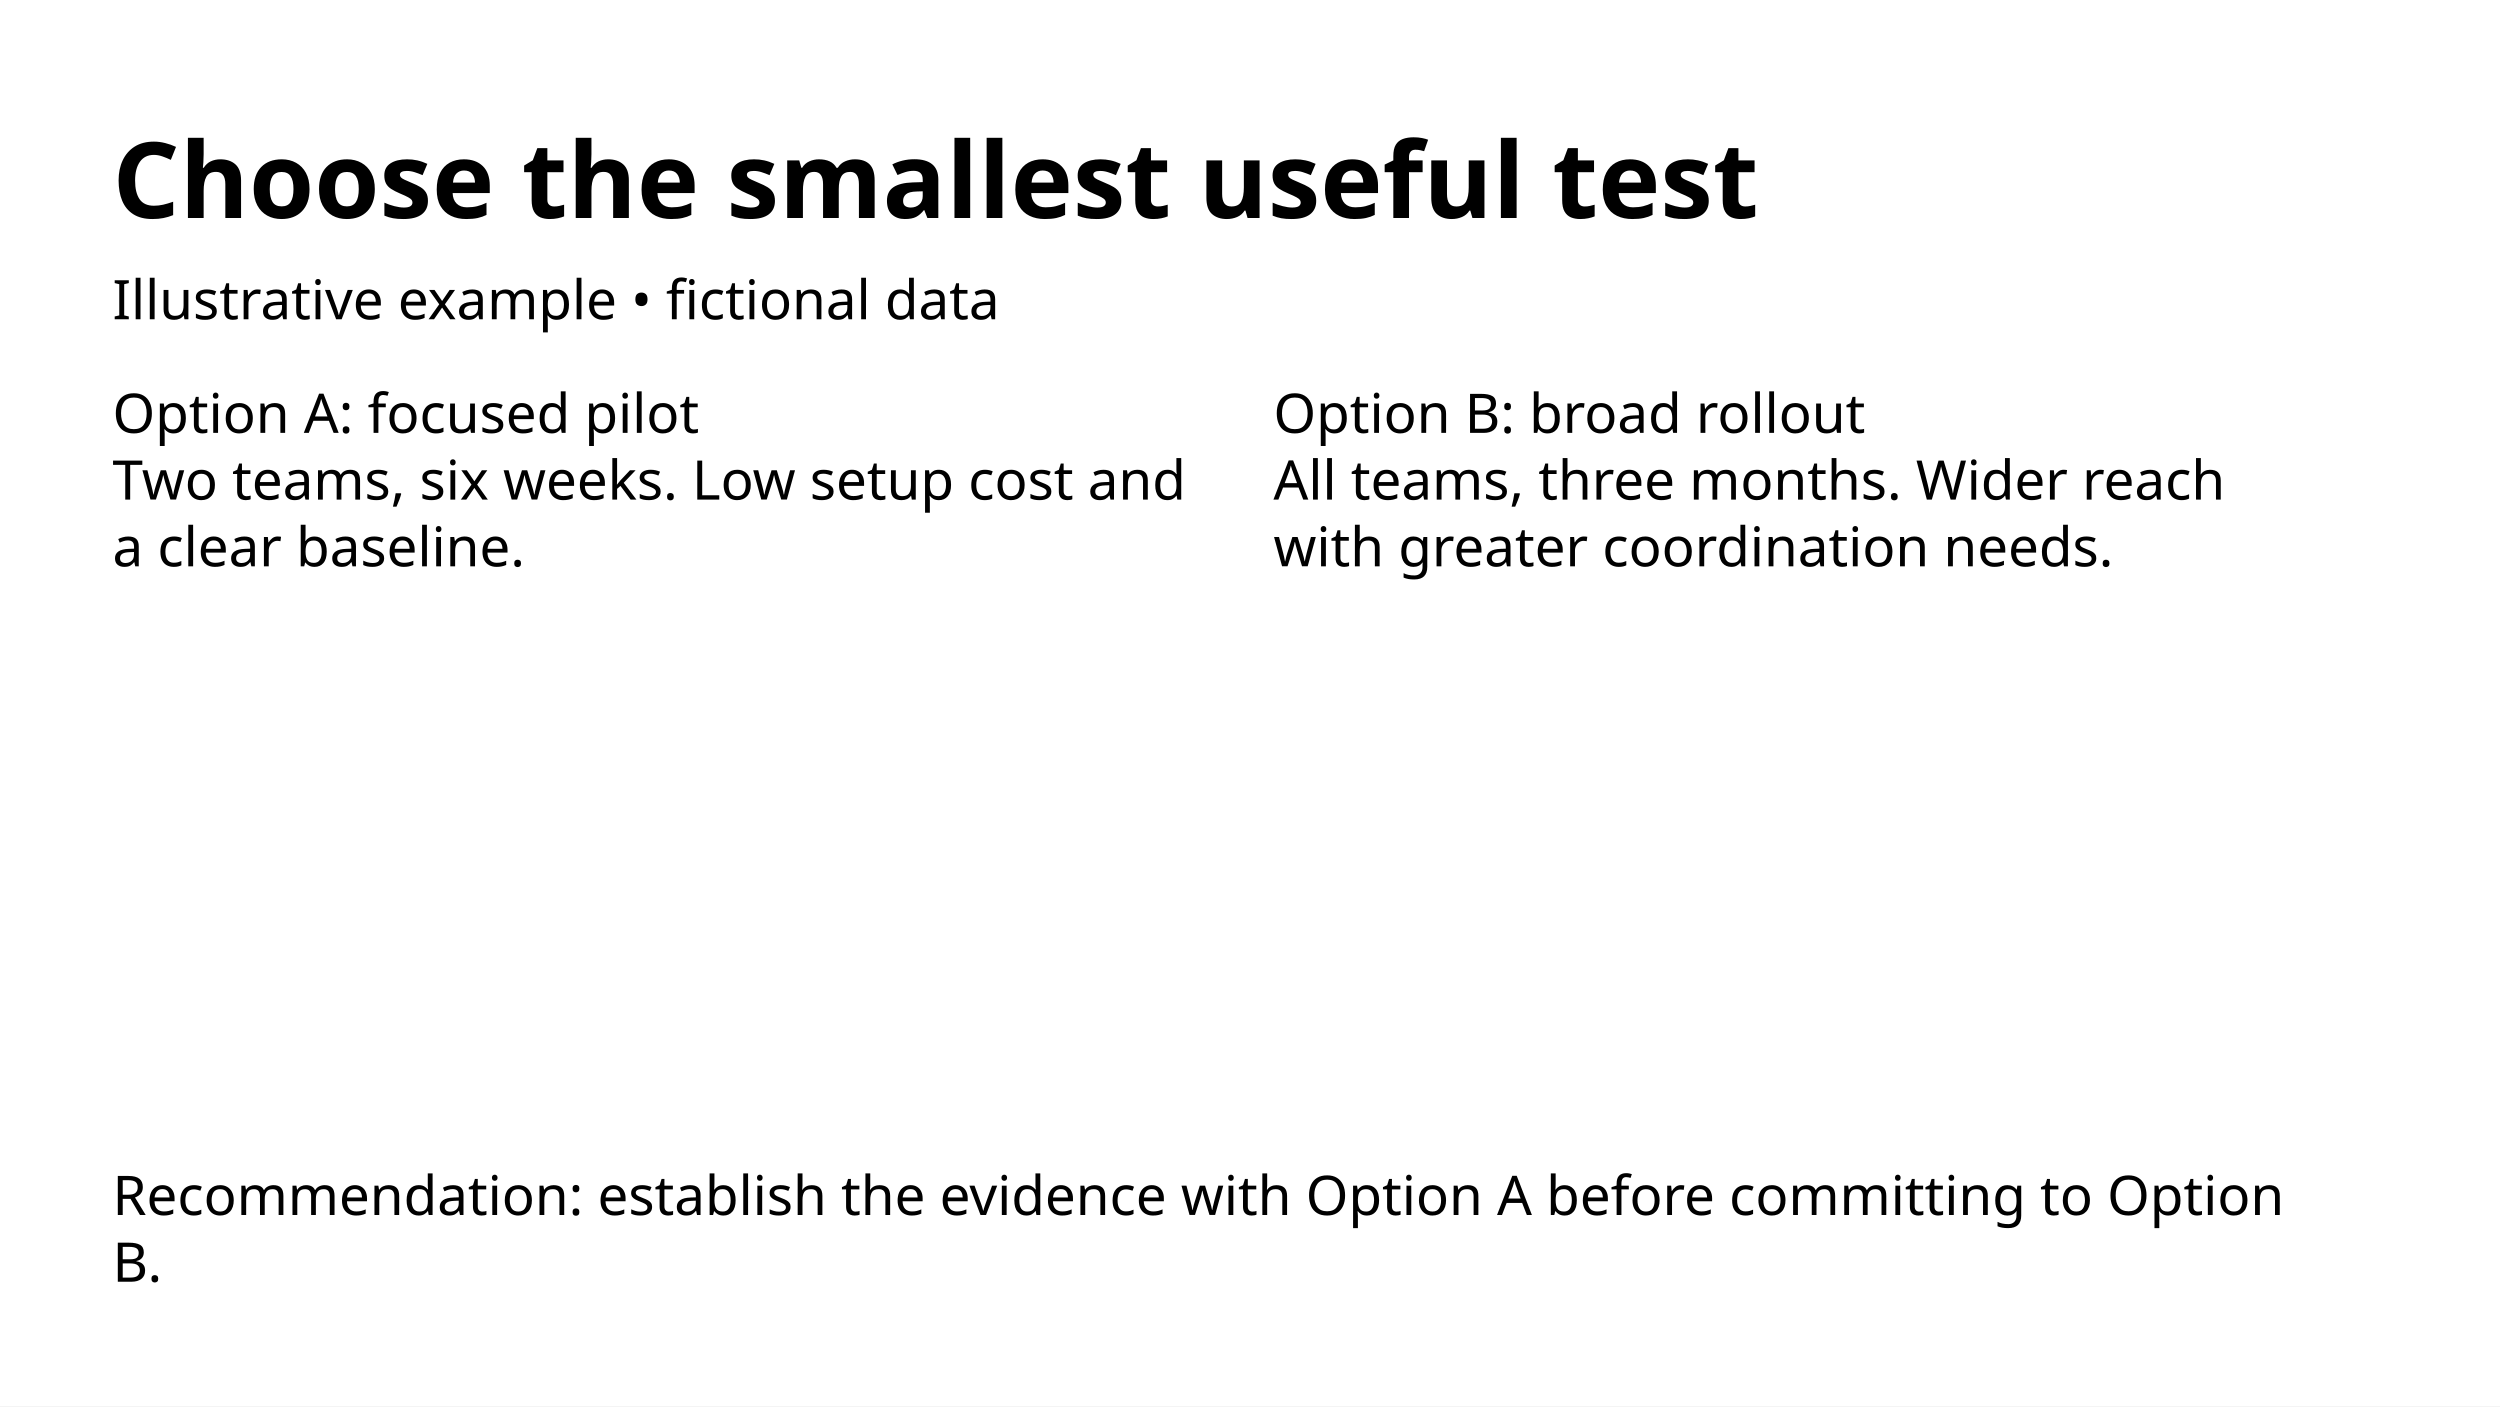
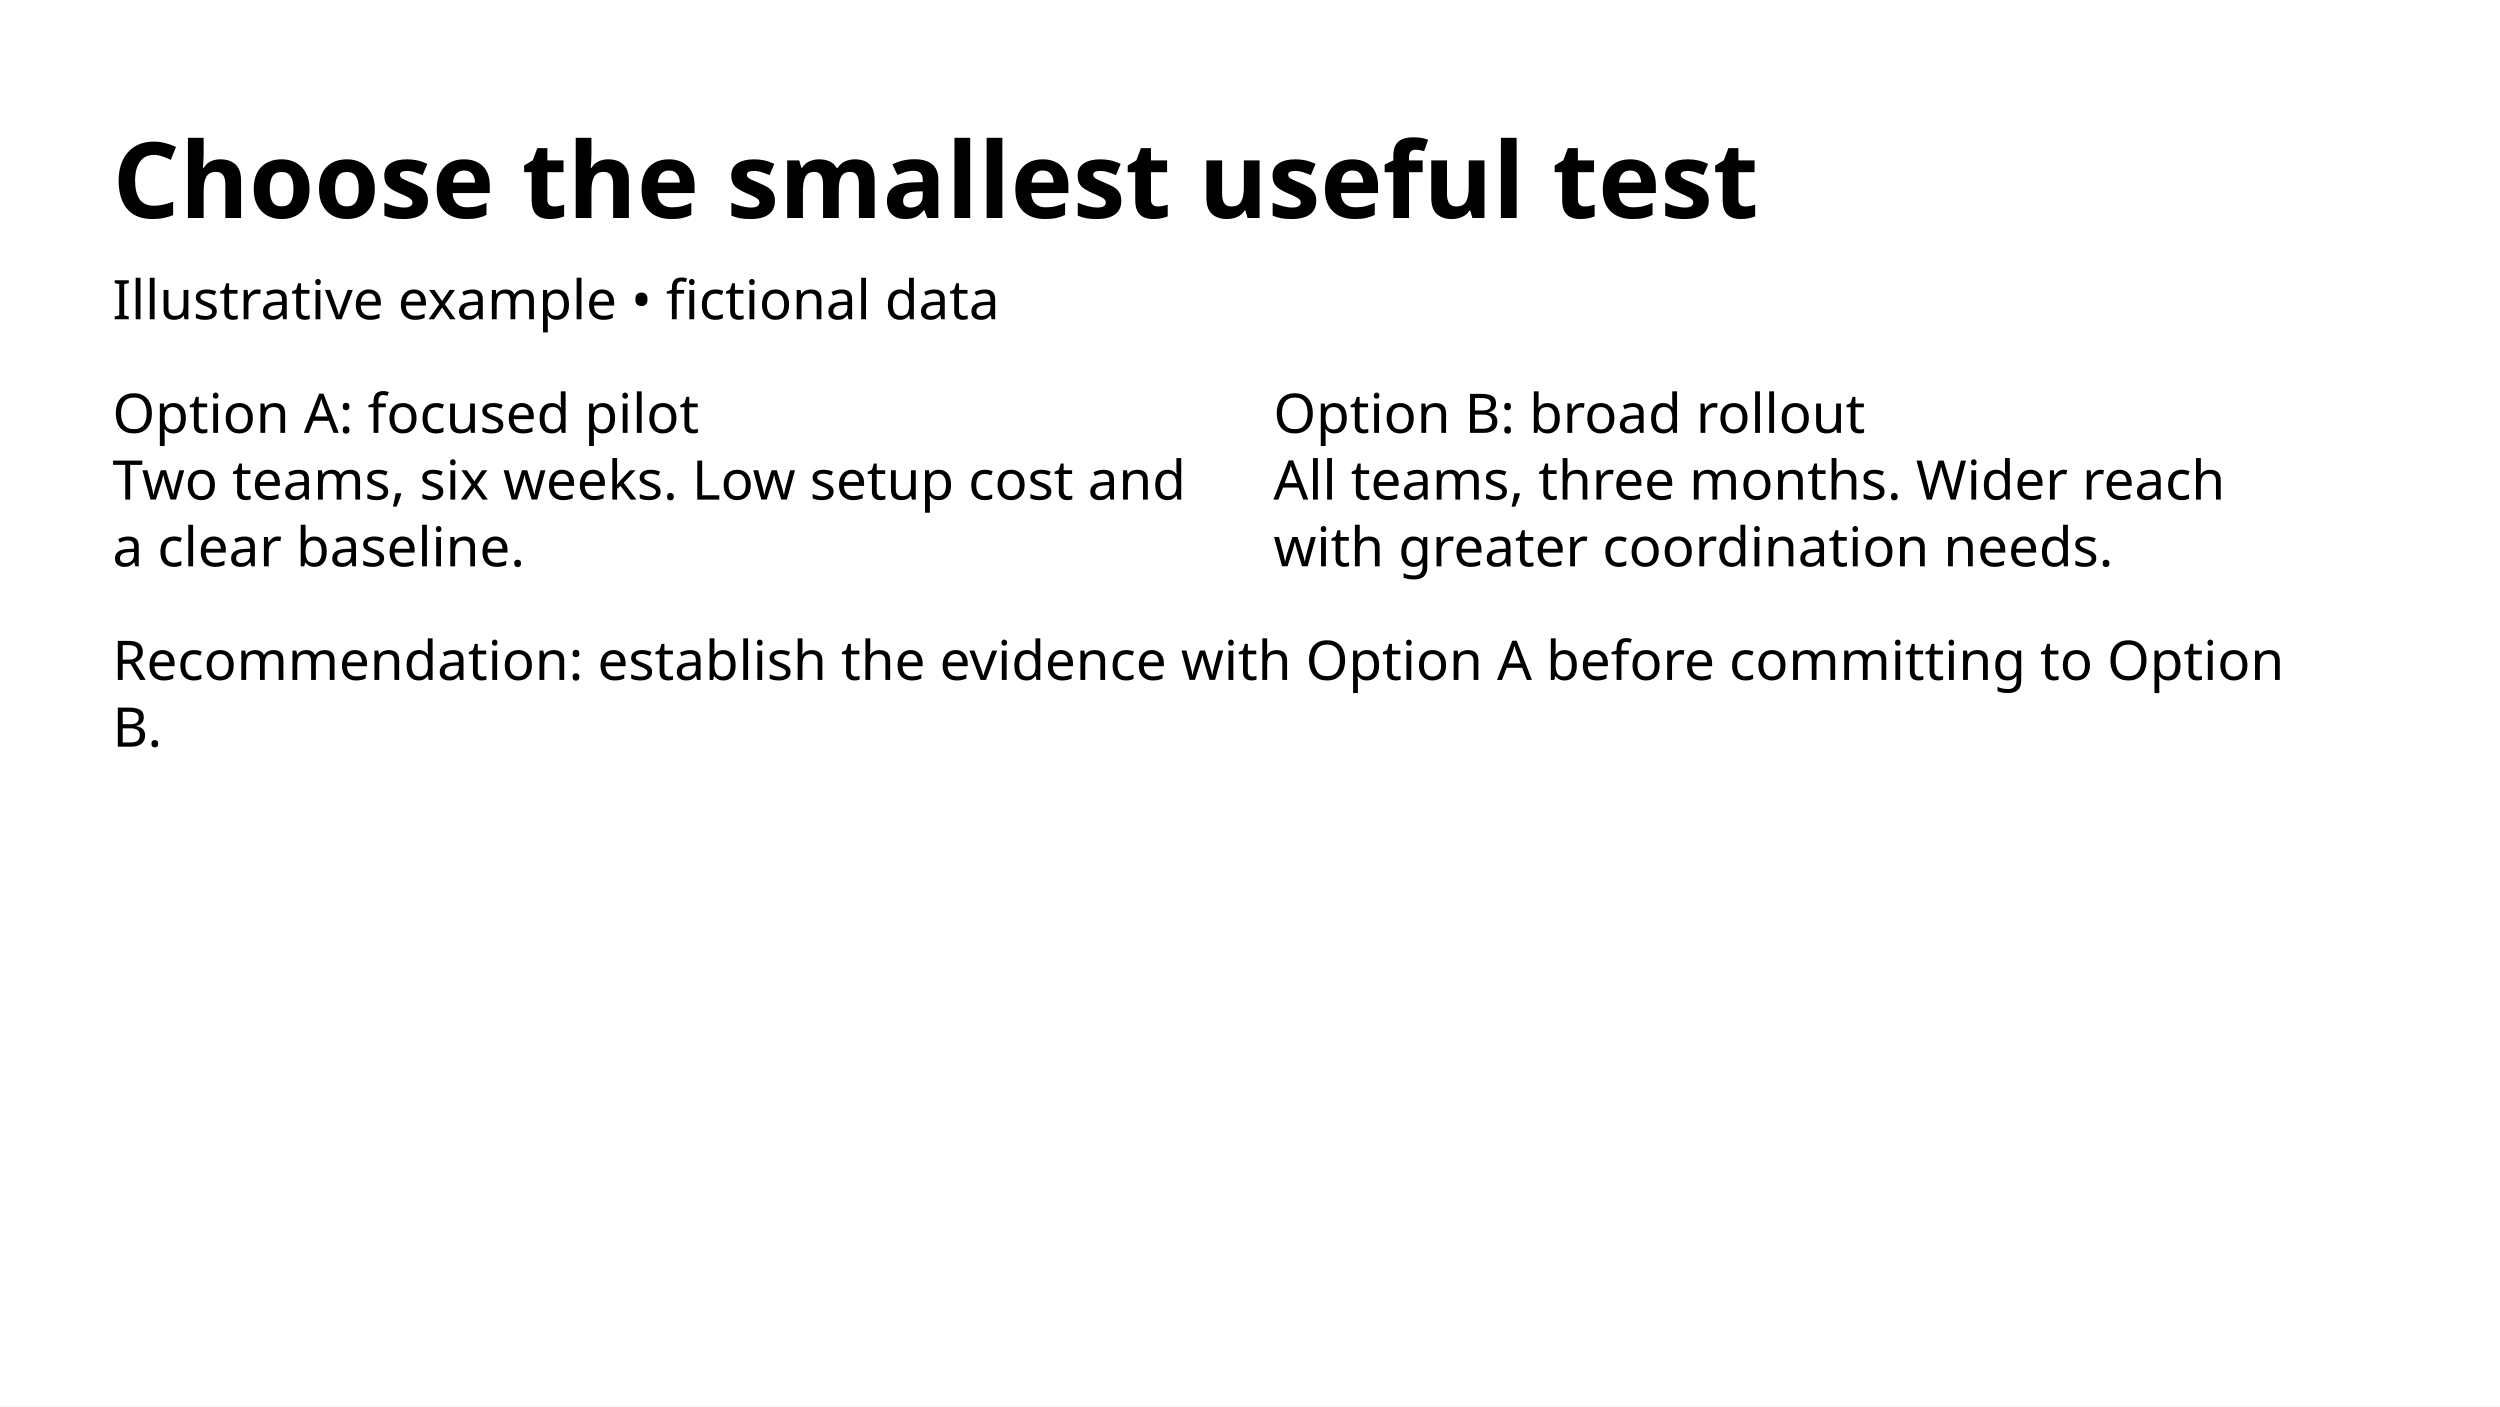
<svg xmlns="http://www.w3.org/2000/svg" aria-label="Choose the smallest useful test" aria-roledescription="slide" height="720" role="group" viewBox="0 0 1280 720" width="1280">
  <rect aria-hidden="true" fill="#FFFFFF" height="720" opacity="1" width="1280" x="0" y="0" />
  <g>
    <text fill="#000000" font-family="Aptos Display, sans-serif" font-size="54" font-weight="700" style="white-space:pre" text-anchor="start" x="57.6" xml:space="preserve" y="111.6">Choose the smallest useful test</text>
  </g>
  <g>
    <text fill="#000000" font-family="Aptos, sans-serif" font-size="28" font-weight="400" style="white-space:pre" text-anchor="start" x="57.6" xml:space="preserve" y="163.48">Illustrative example • fictional data</text>
  </g>
  <g>
    <text fill="#000000" font-family="Aptos, sans-serif" font-size="28" font-weight="400" style="white-space:pre" text-anchor="start" x="57.6" xml:space="preserve" y="221.64">Option A: focused pilot</text>
    <text fill="#000000" font-family="Aptos, sans-serif" font-size="28" font-weight="400" style="white-space:pre" text-anchor="start" x="57.6" xml:space="preserve" y="255.8">Two teams, six weeks. Low setup cost and </text>
    <text fill="#000000" font-family="Aptos, sans-serif" font-size="28" font-weight="400" style="white-space:pre" text-anchor="start" x="57.6" xml:space="preserve" y="289.96">a clear baseline.</text>
  </g>
  <g>
    <text fill="#000000" font-family="Aptos, sans-serif" font-size="28" font-weight="400" style="white-space:pre" text-anchor="start" x="652" xml:space="preserve" y="221.64">Option B: broad rollout</text>
    <text fill="#000000" font-family="Aptos, sans-serif" font-size="28" font-weight="400" style="white-space:pre" text-anchor="start" x="652" xml:space="preserve" y="255.8">All teams, three months. Wider reach </text>
    <text fill="#000000" font-family="Aptos, sans-serif" font-size="28" font-weight="400" style="white-space:pre" text-anchor="start" x="652" xml:space="preserve" y="289.96">with greater coordination needs.</text>
  </g>
  <g>
-     <text fill="#000000" font-family="Aptos, sans-serif" font-size="28" font-weight="400" style="white-space:pre" text-anchor="start" x="57.6" xml:space="preserve" y="622.08">Recommendation: establish the evidence with Option A before committing to Option </text>
-     <text fill="#000000" font-family="Aptos, sans-serif" font-size="28" font-weight="400" style="white-space:pre" text-anchor="start" x="57.6" xml:space="preserve" y="656.24">B.</text>
+     <text fill="#000000" font-family="Aptos, sans-serif" font-size="28" font-weight="400" style="white-space:pre" text-anchor="start" x="57.6" xml:space="preserve" y="348.12">Recommendation: establish the evidence with Option A before committing to Option </text>
+     <text fill="#000000" font-family="Aptos, sans-serif" font-size="28" font-weight="400" style="white-space:pre" text-anchor="start" x="57.6" xml:space="preserve" y="382.28">B.</text>
  </g>
</svg>
